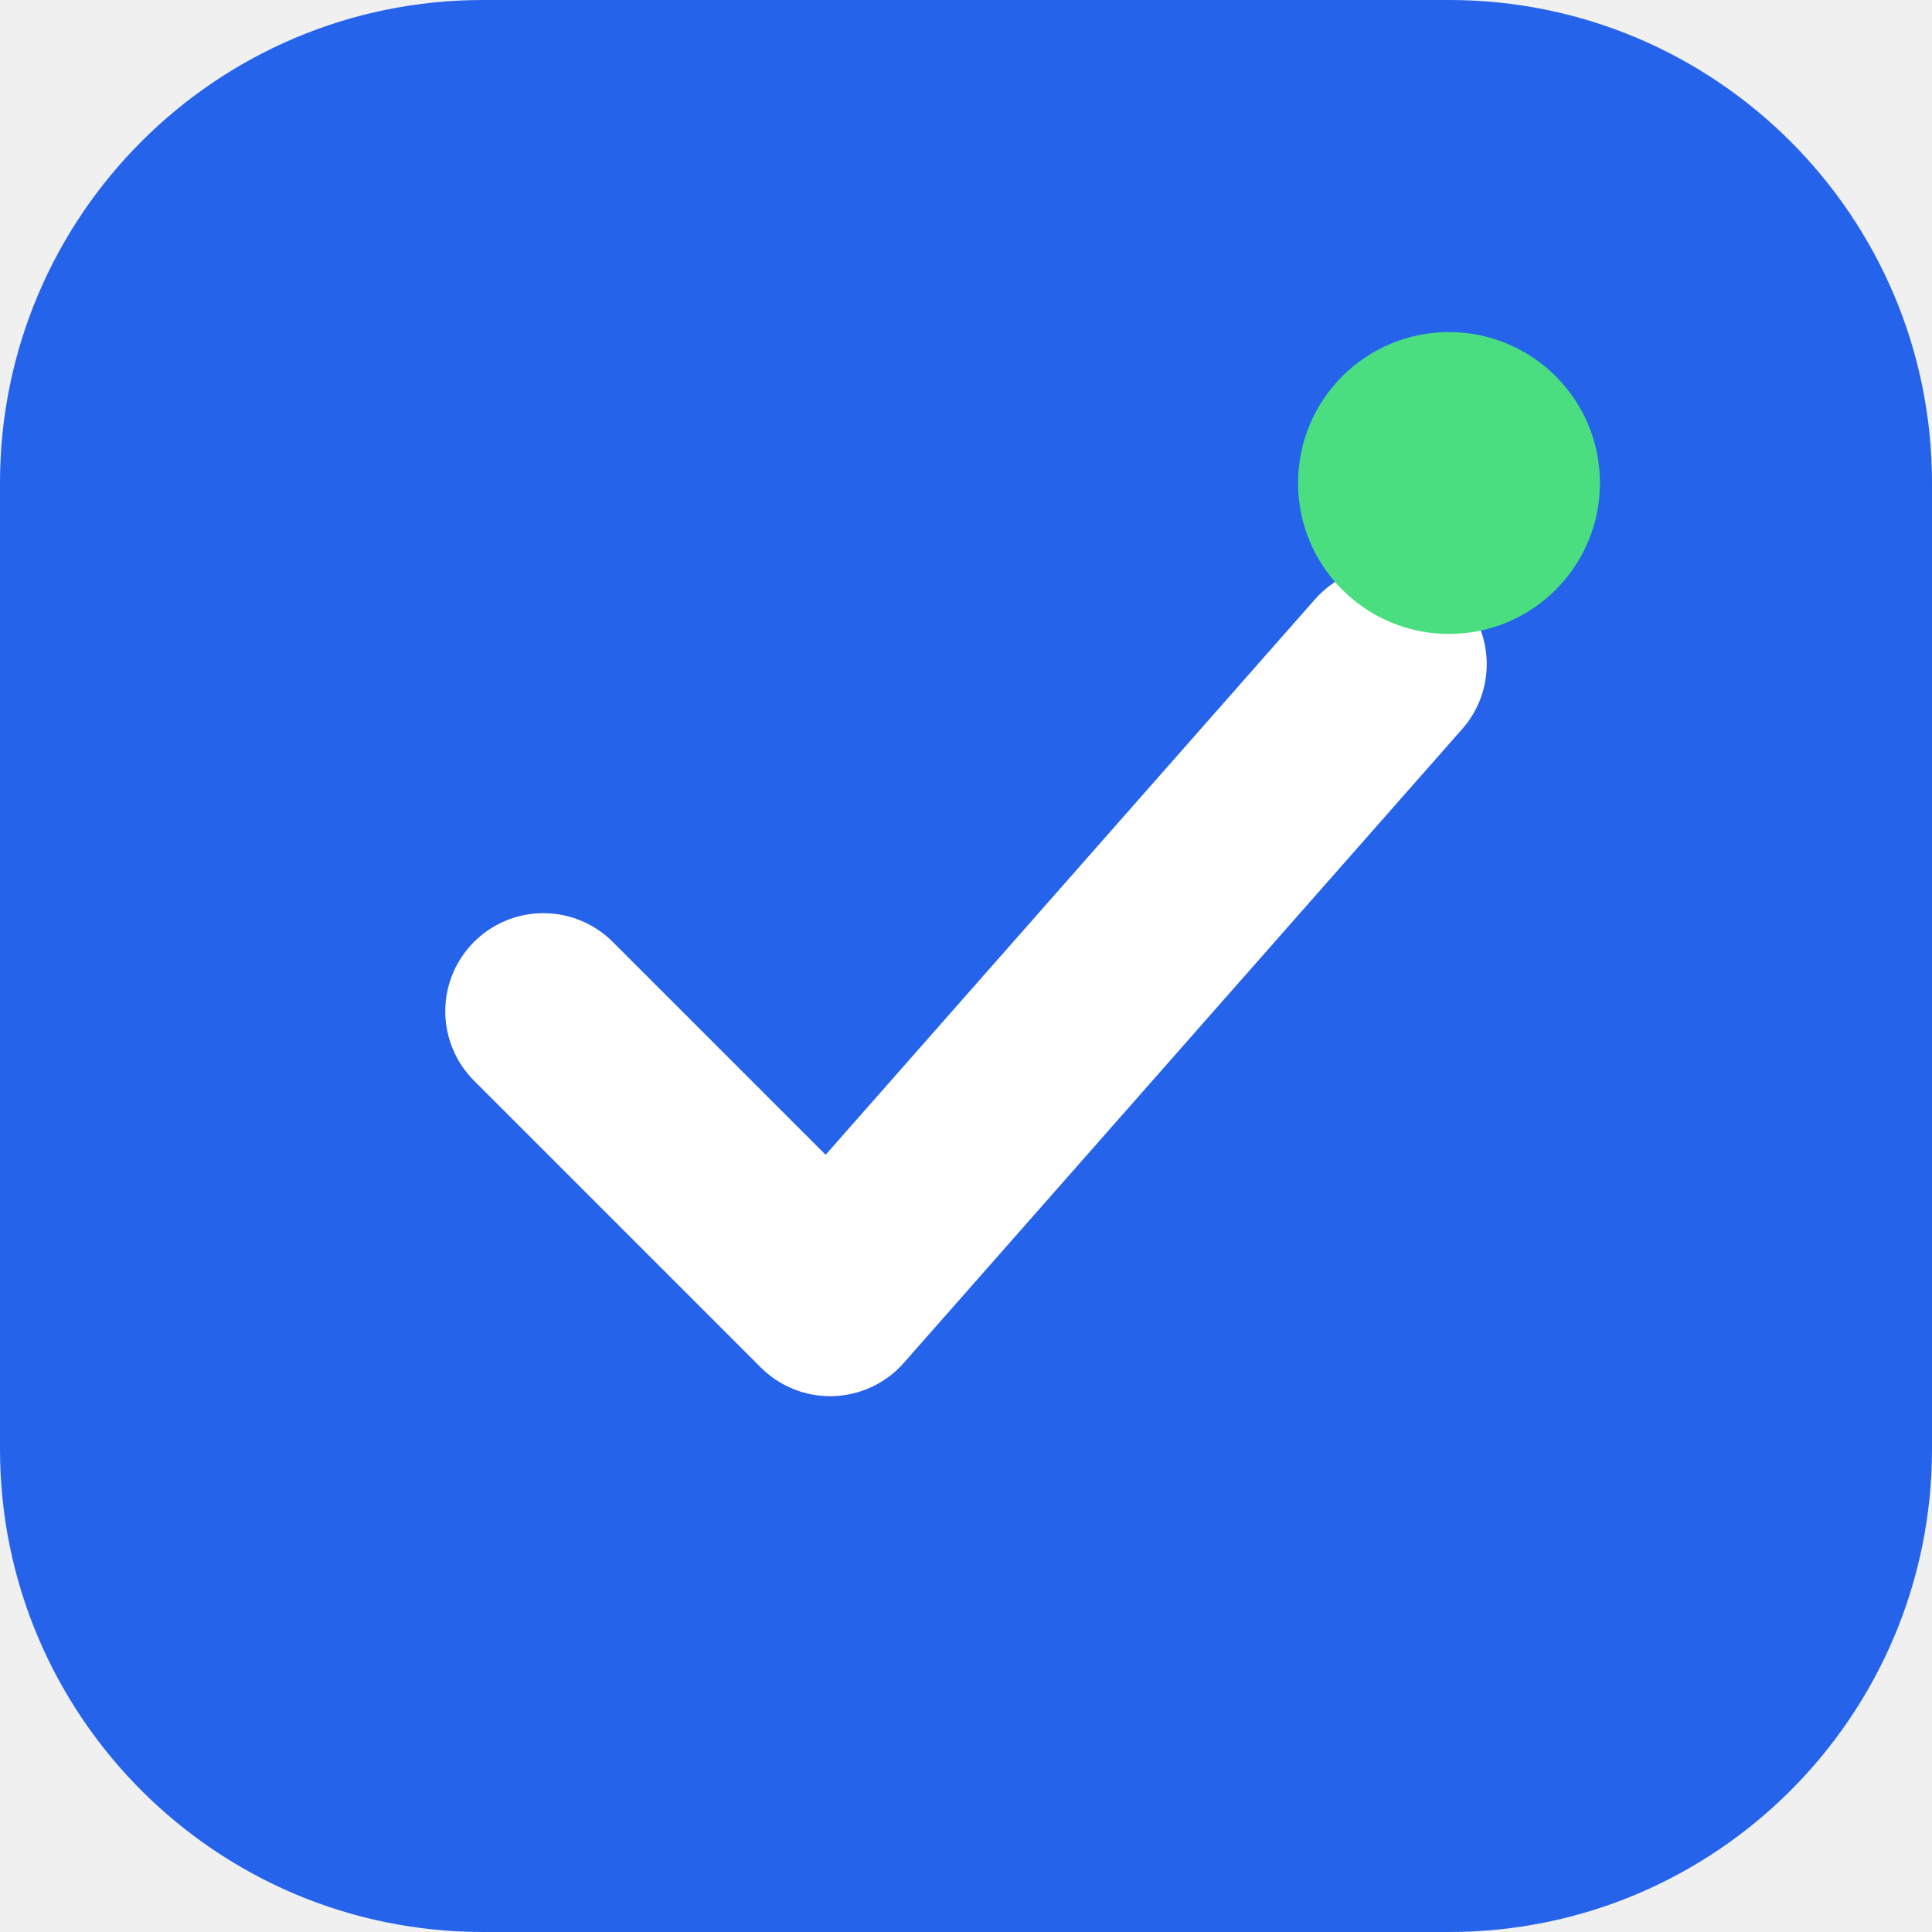
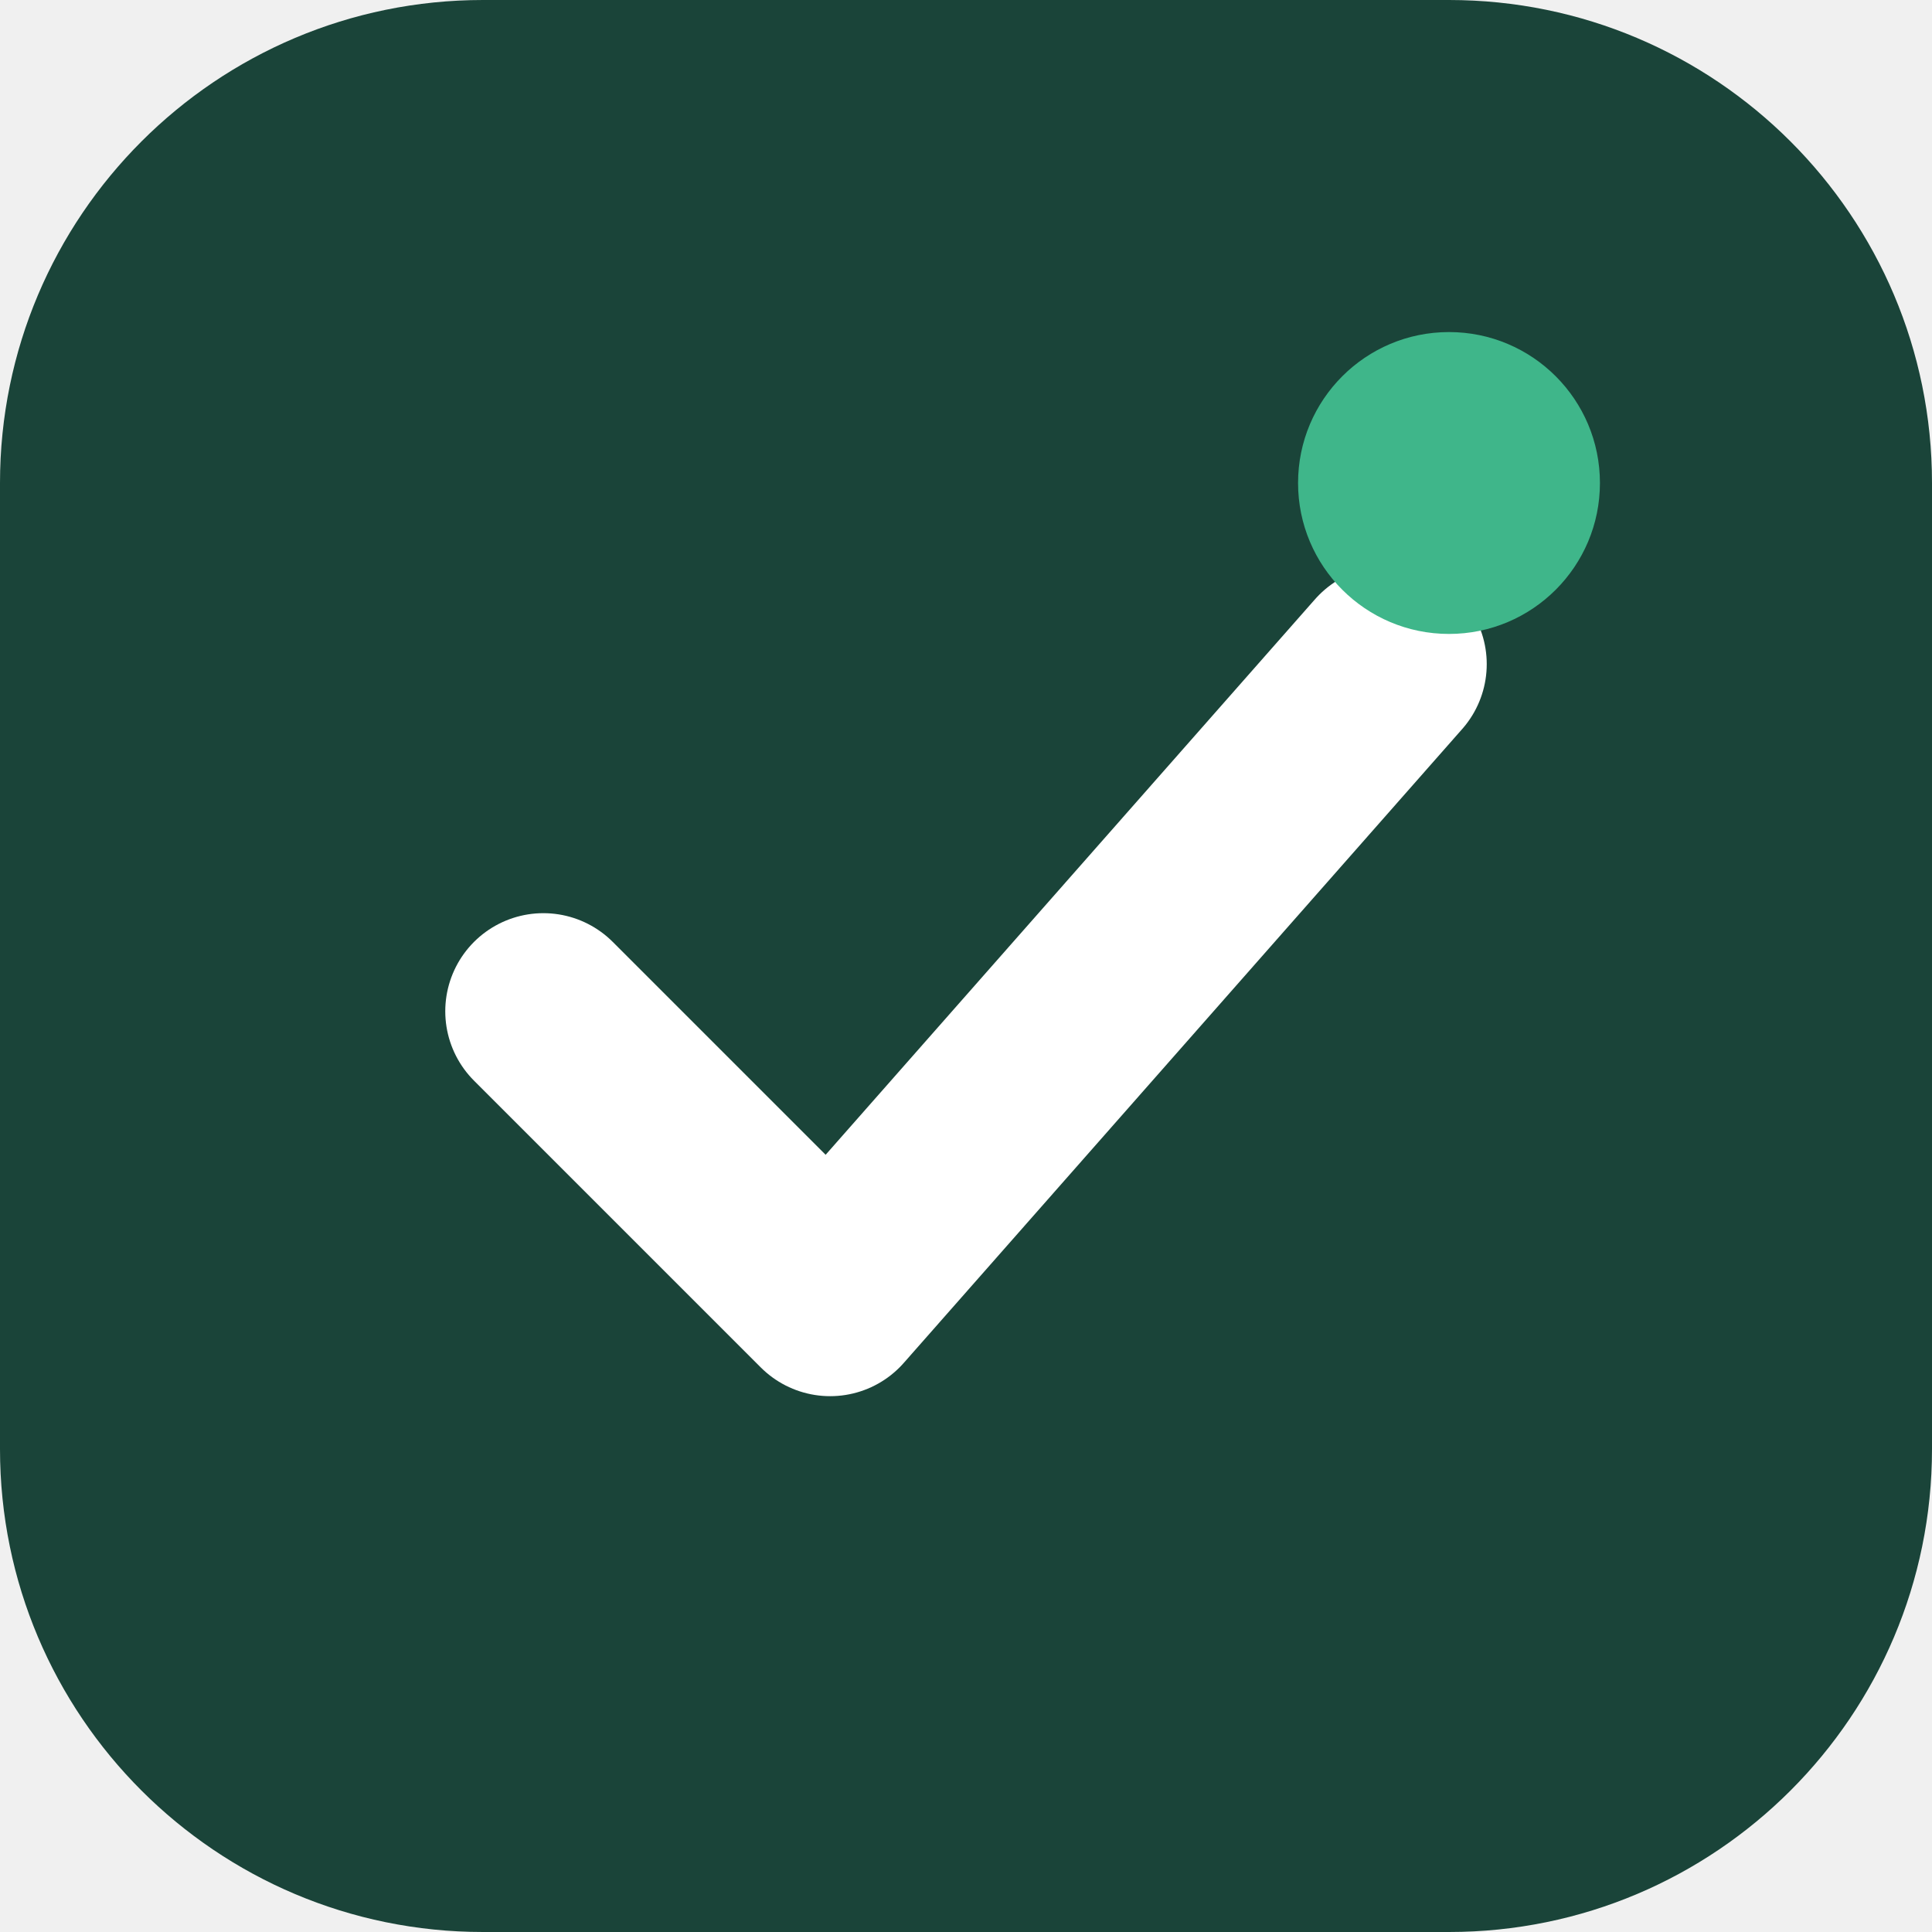
<svg xmlns="http://www.w3.org/2000/svg" viewBox="0 0 64 64" role="img" aria-label="EventCheckin logo">
-   <rect width="64" height="64" rx="16" fill="#2563EB" />
+   <rect width="64" height="64" rx="16" fill="#1A4439" />
  <path d="M18 33.5 L27.5 43 L46 22" fill="none" stroke="#FFFFFF" stroke-width="6.5" stroke-linecap="round" stroke-linejoin="round" />
-   <circle cx="48" cy="16" r="5" fill="#4ADE80" />
+   <circle cx="48" cy="16" r="5" fill="#3FB68A" />
</svg>
